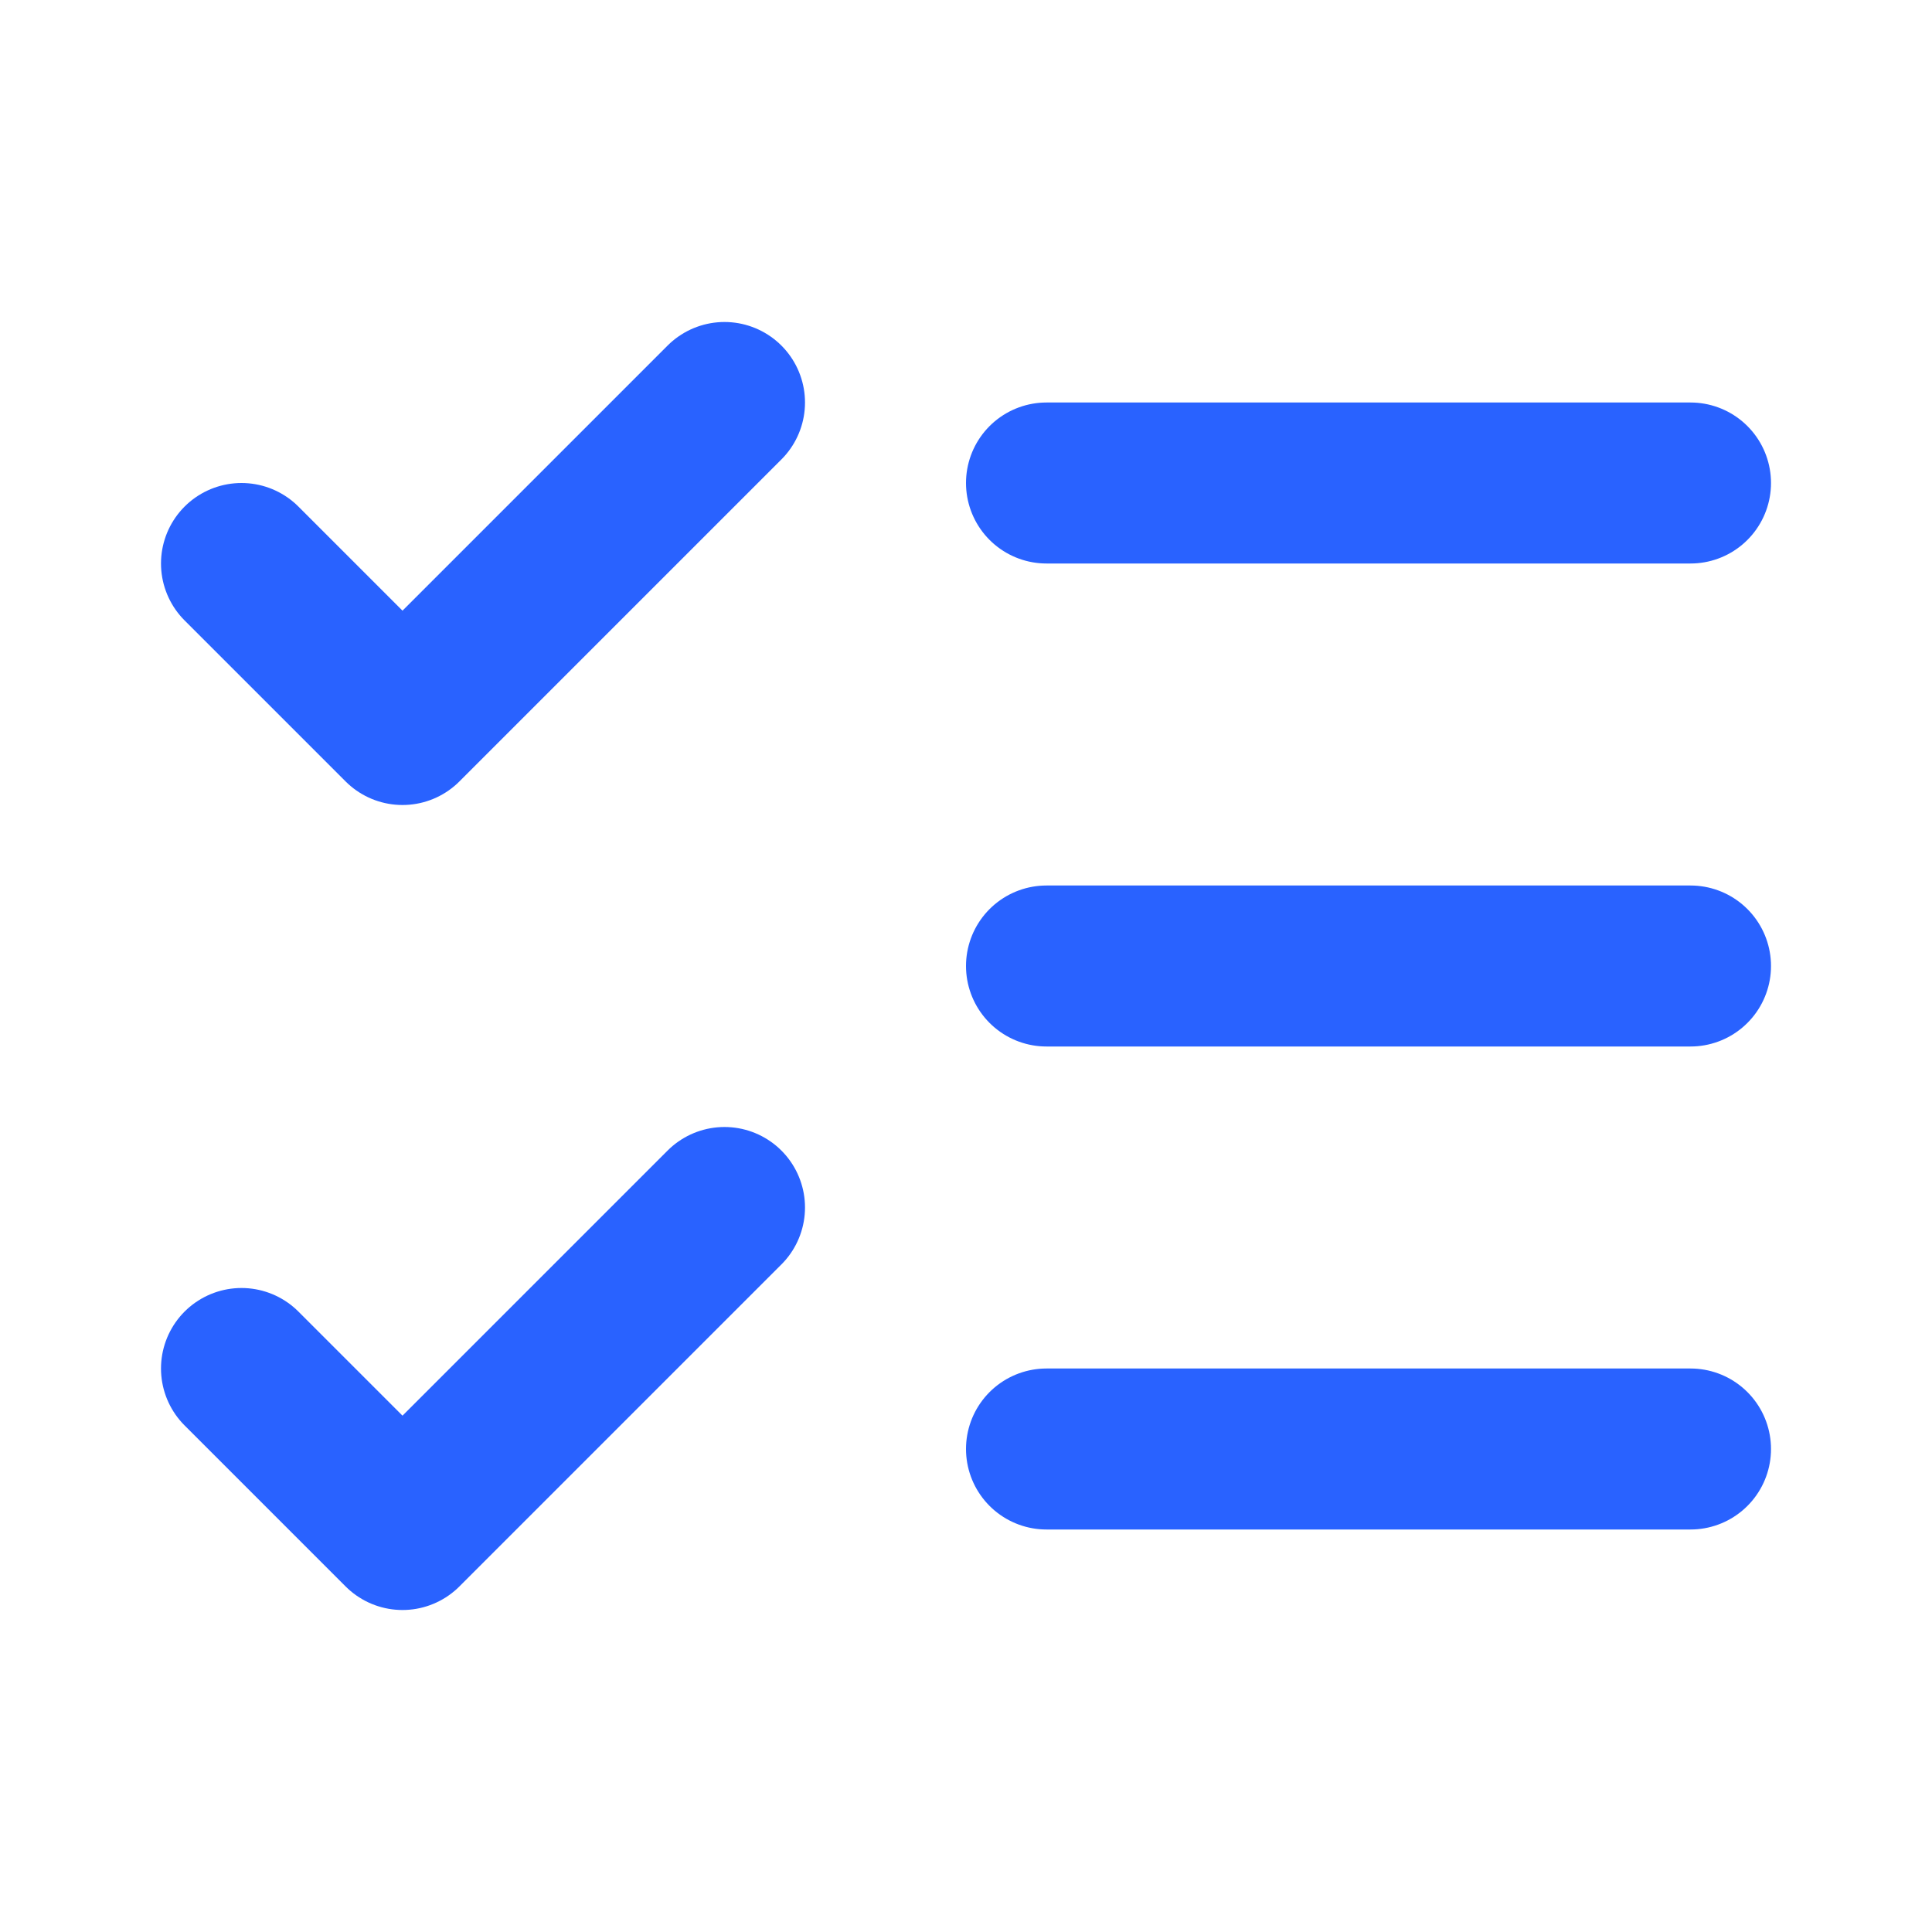
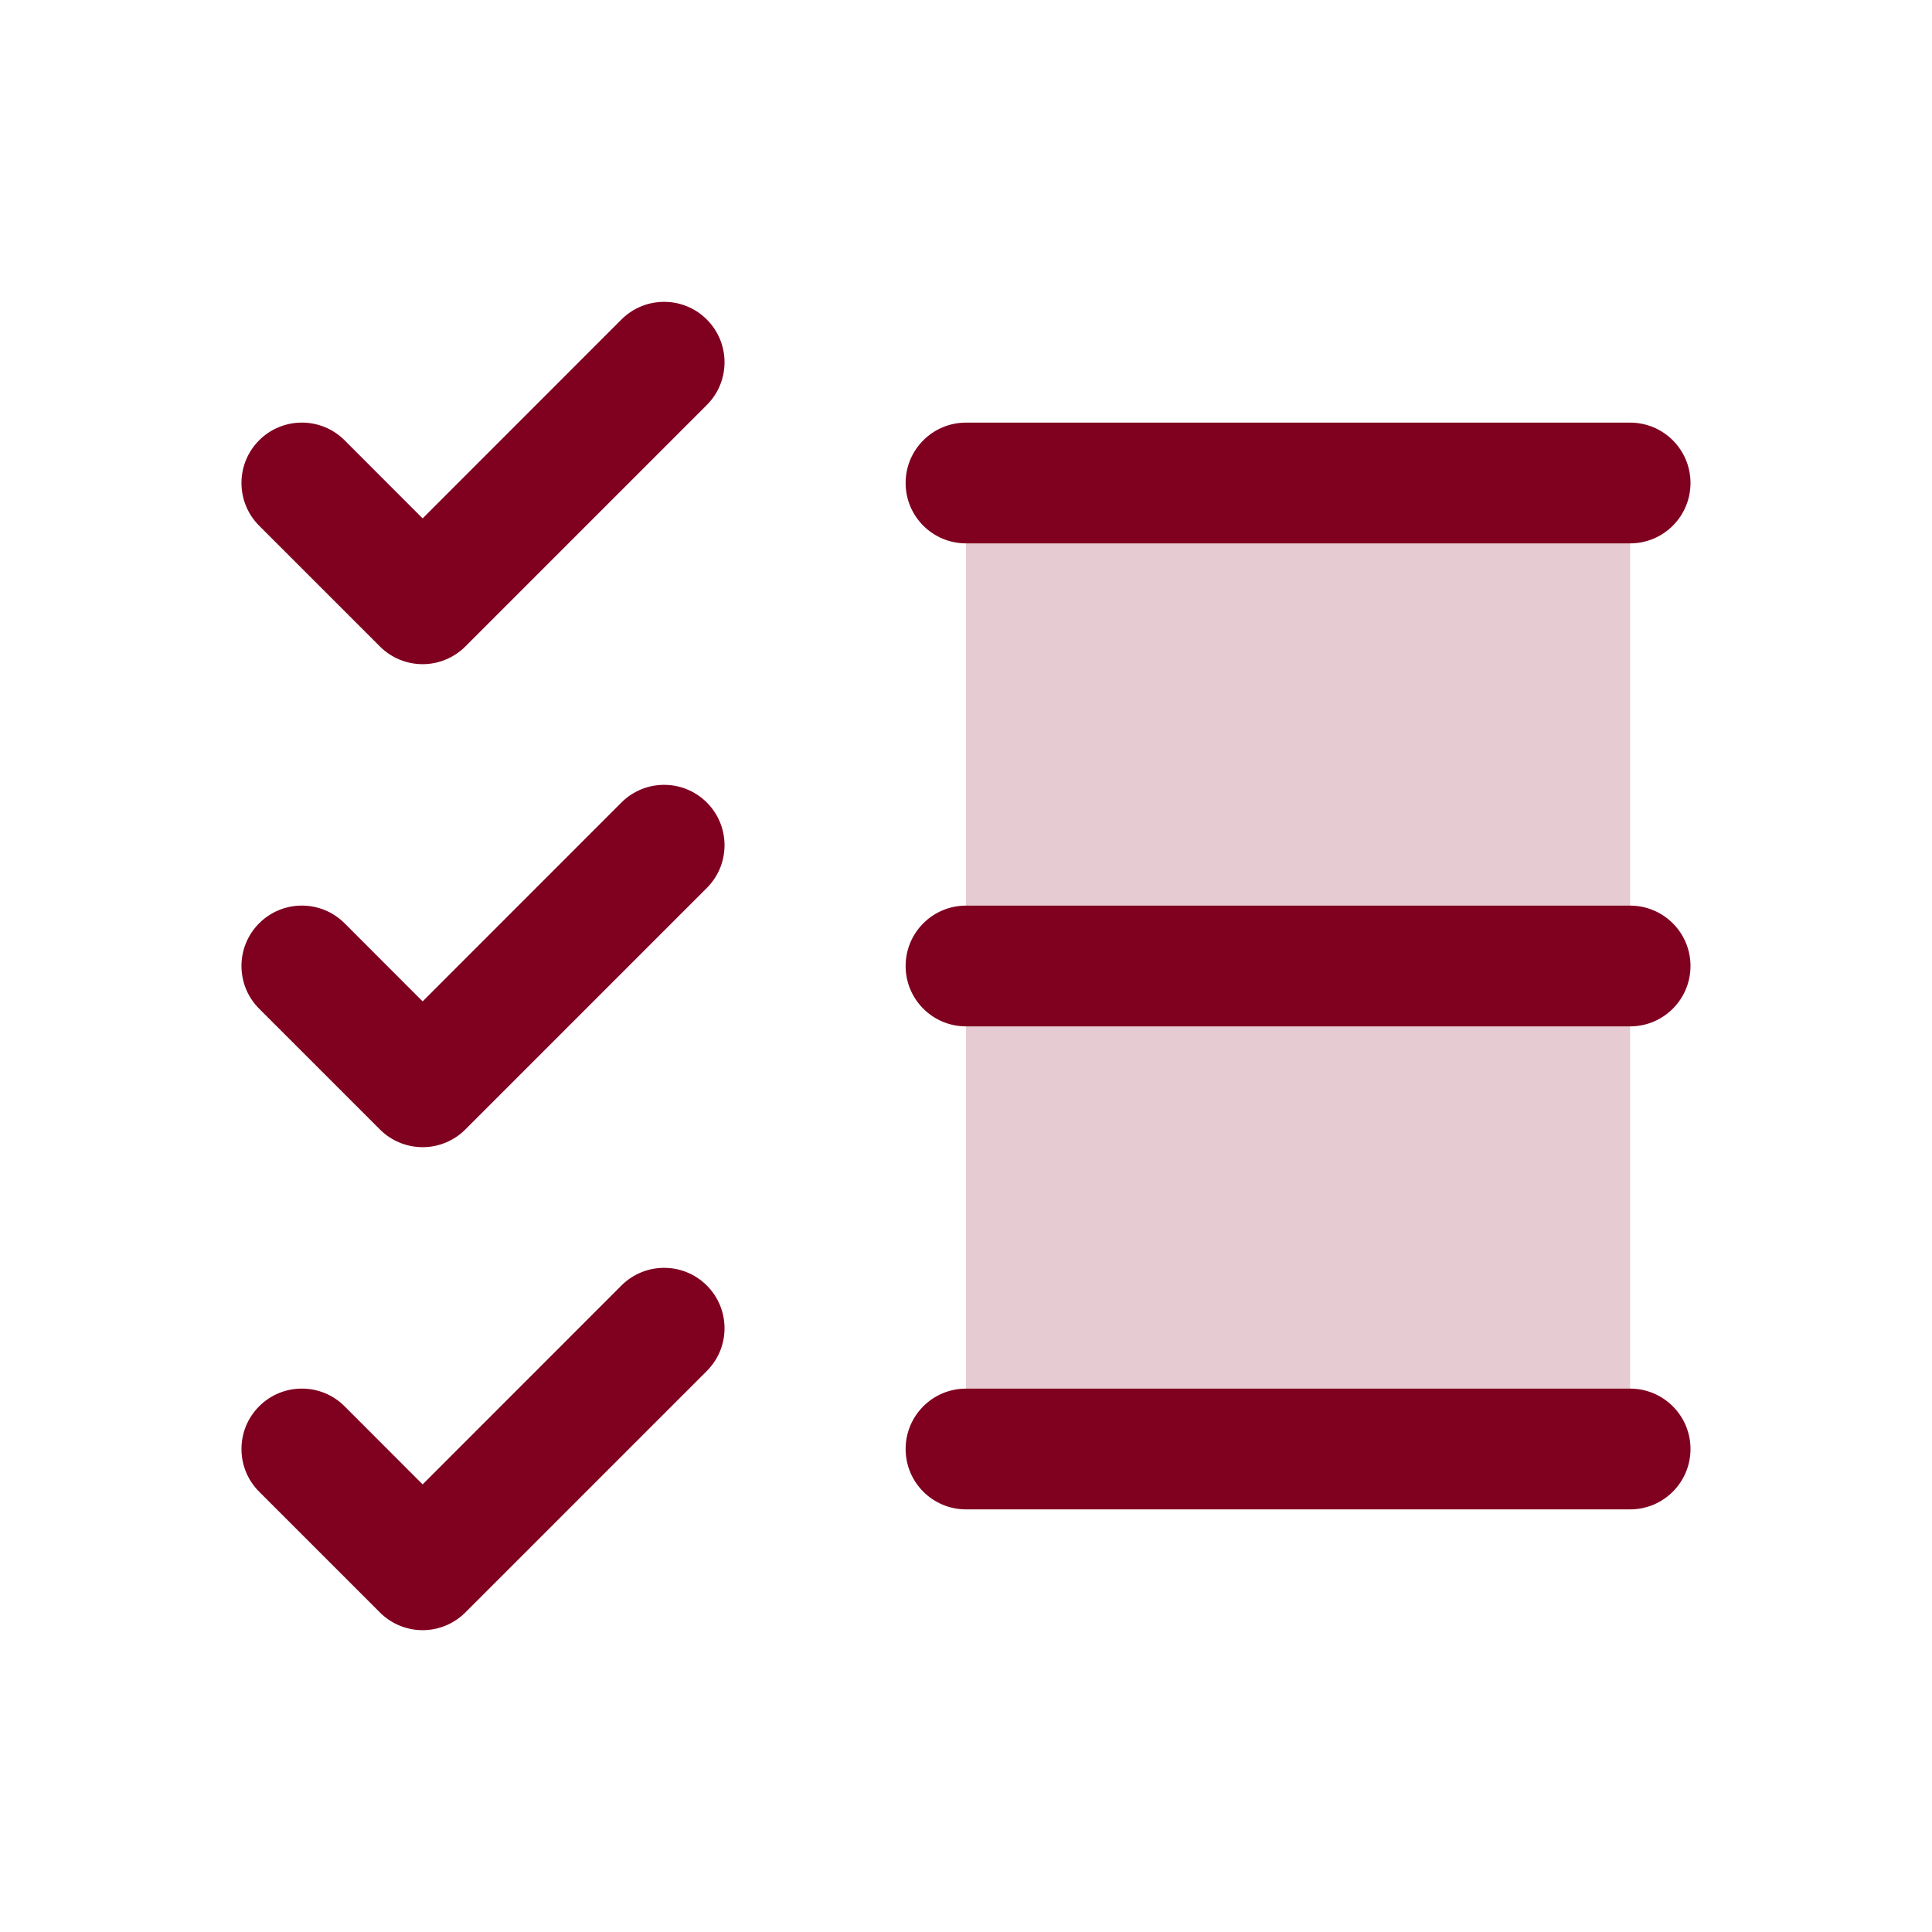
- <svg xmlns="http://www.w3.org/2000/svg" class="lucide lucide-list-checks" width="24" height="24" viewBox="0 0 24 24" fill="none" stroke="#2962ff" stroke-width="2" stroke-linecap="round" stroke-linejoin="round">
-   <path d="m3 17 2 2 4-4" />
-   <path d="m3 7 2 2 4-4" />
-   <path d="M13 6h8" />
-   <path d="M13 12h8" />
-   <path d="M13 18h8" />
+ <svg xmlns="http://www.w3.org/2000/svg" viewBox="0 0 256 256" fill="#800020">
+   <path d="M216,64V192H128V64Z" opacity="0.2" />
+   <path d="M224,128a8,8,0,0,1-8,8H128a8,8,0,0,1,0-16h88A8,8,0,0,1,224,128ZM128,72h88a8,8,0,0,0,0-16H128a8,8,0,0,0,0,16Zm88,112H128a8,8,0,0,0,0,16h88a8,8,0,0,0,0-16ZM82.34,42.34,56,68.69,45.66,58.34A8,8,0,0,0,34.34,69.66l16,16a8,8,0,0,0,11.32,0l32-32A8,8,0,0,0,82.34,42.34Zm0,64L56,132.69,45.66,122.34a8,8,0,0,0-11.32,11.32l16,16a8,8,0,0,0,11.32,0l32-32a8,8,0,0,0-11.32-11.32Zm0,64L56,196.69,45.66,186.34a8,8,0,0,0-11.32,11.32l16,16a8,8,0,0,0,11.32,0l32-32a8,8,0,0,0-11.32-11.32Z" />
</svg>
